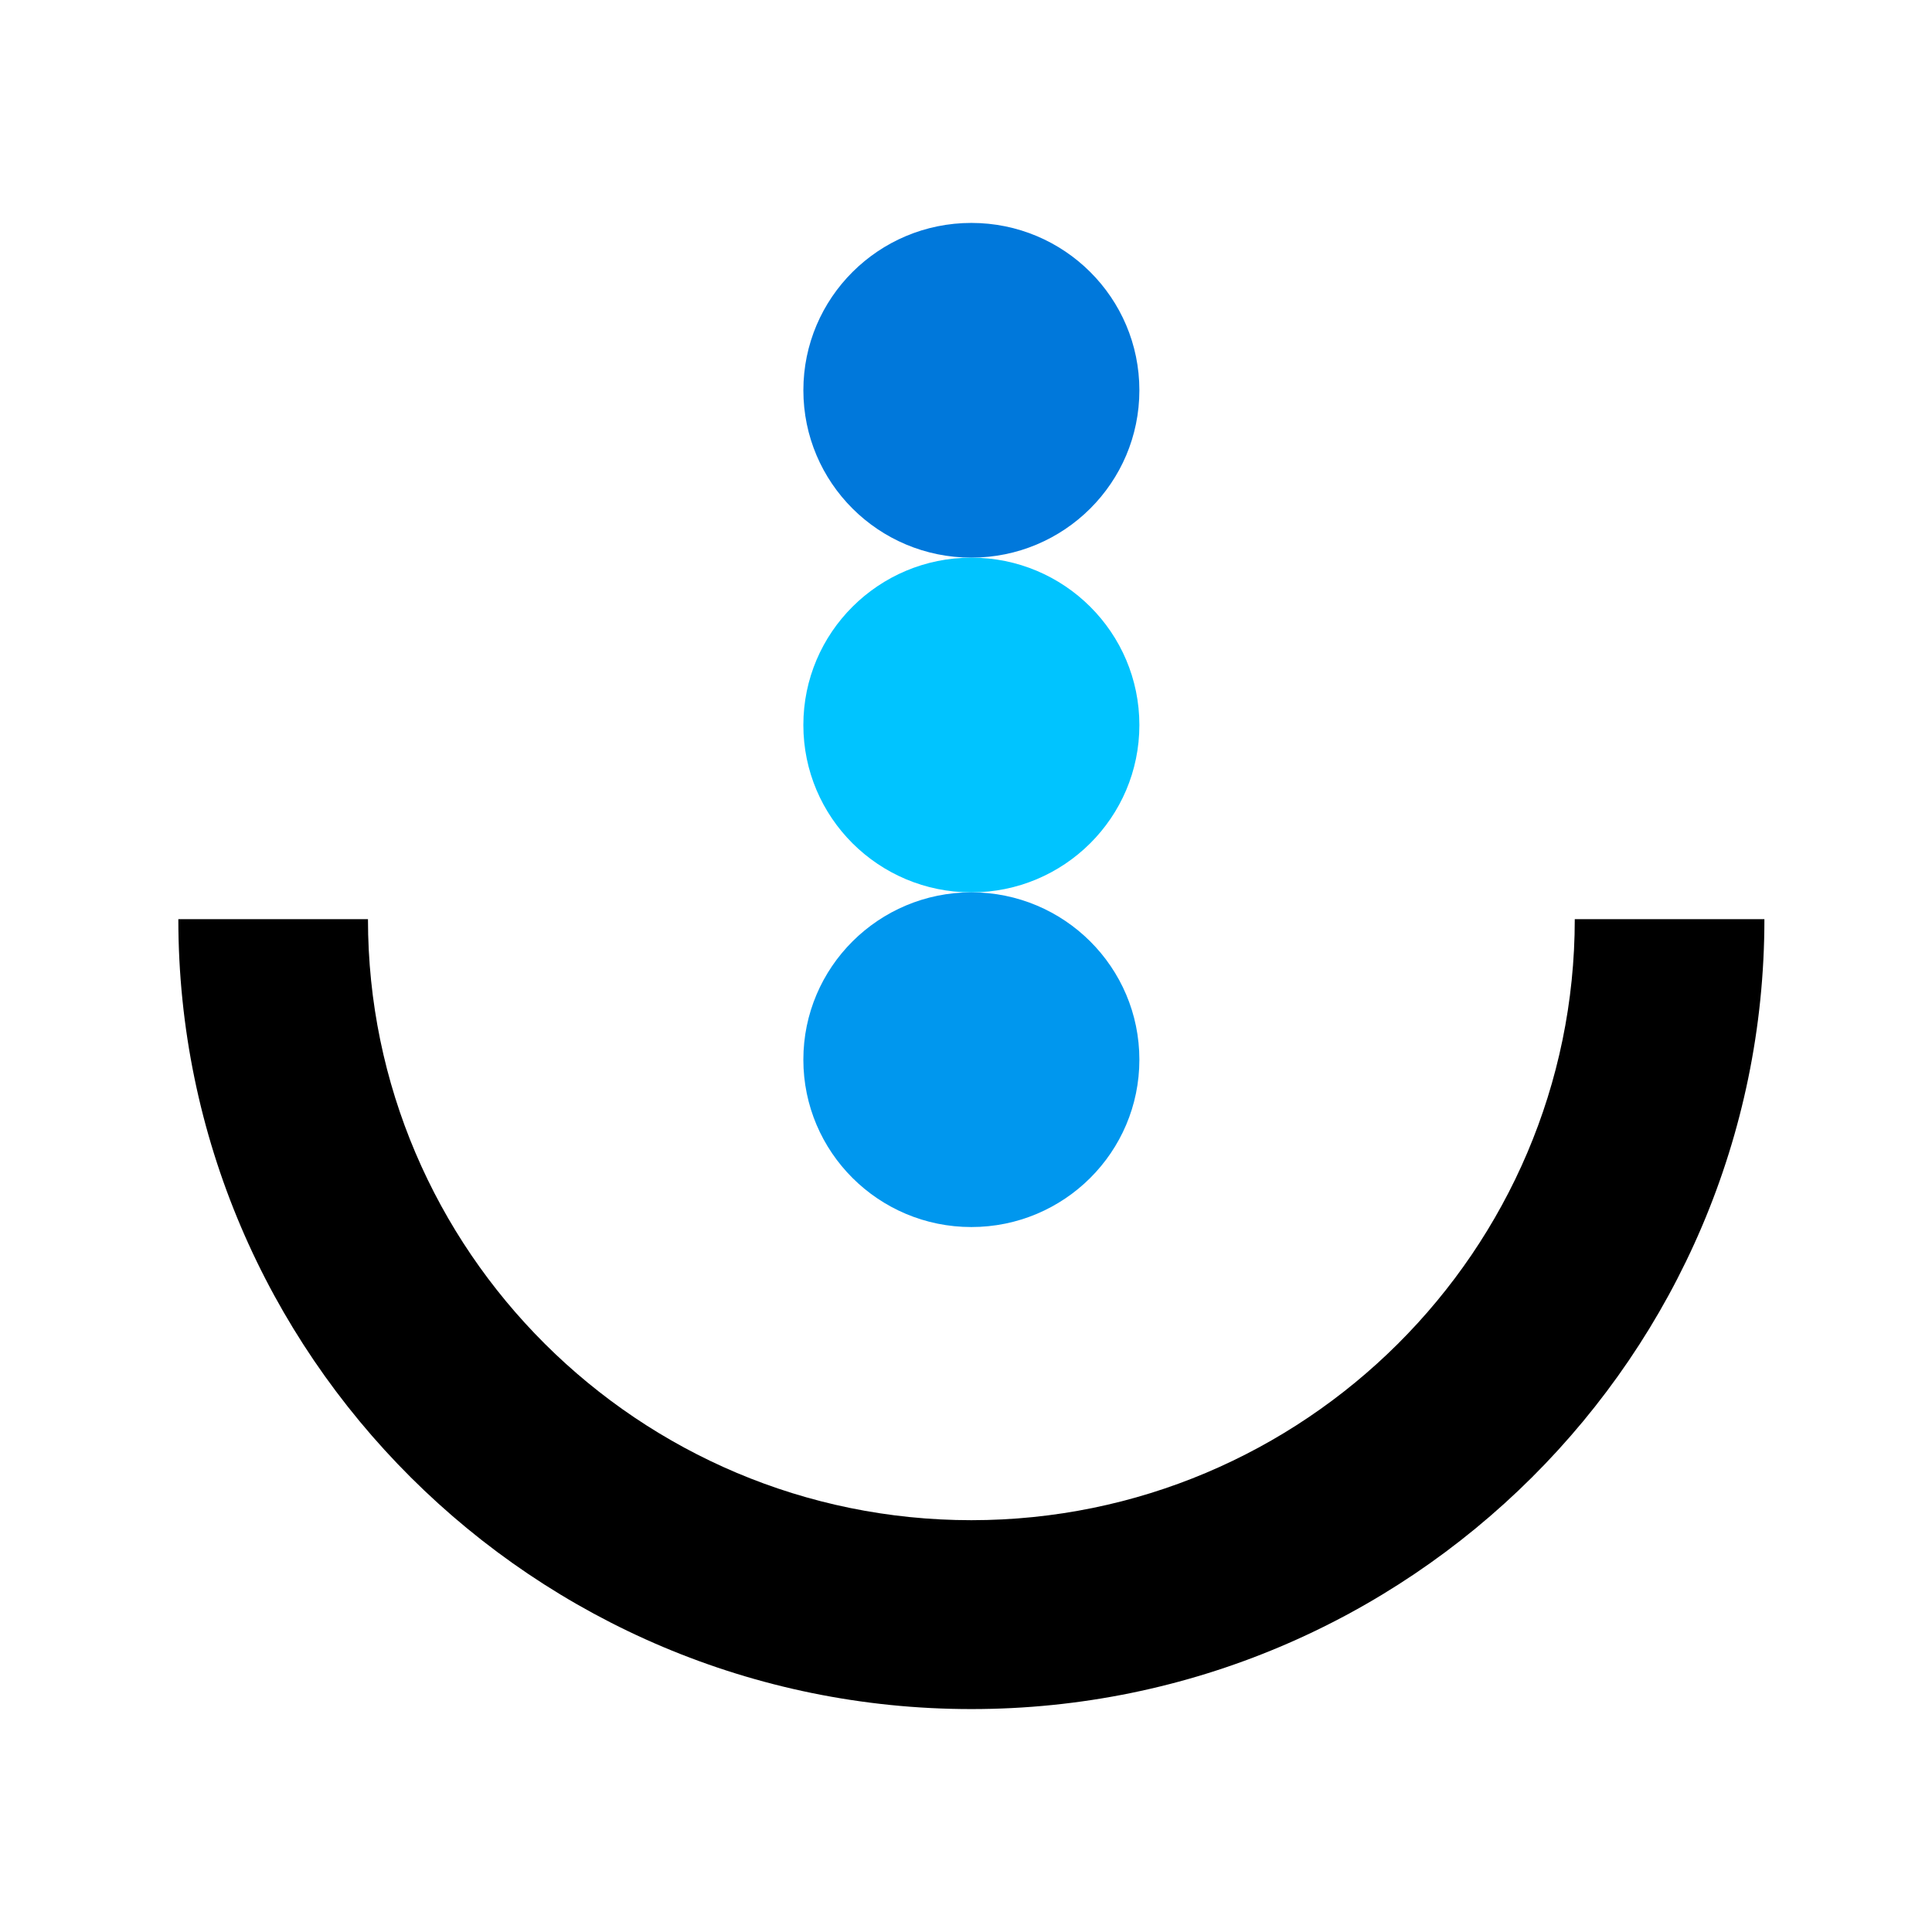
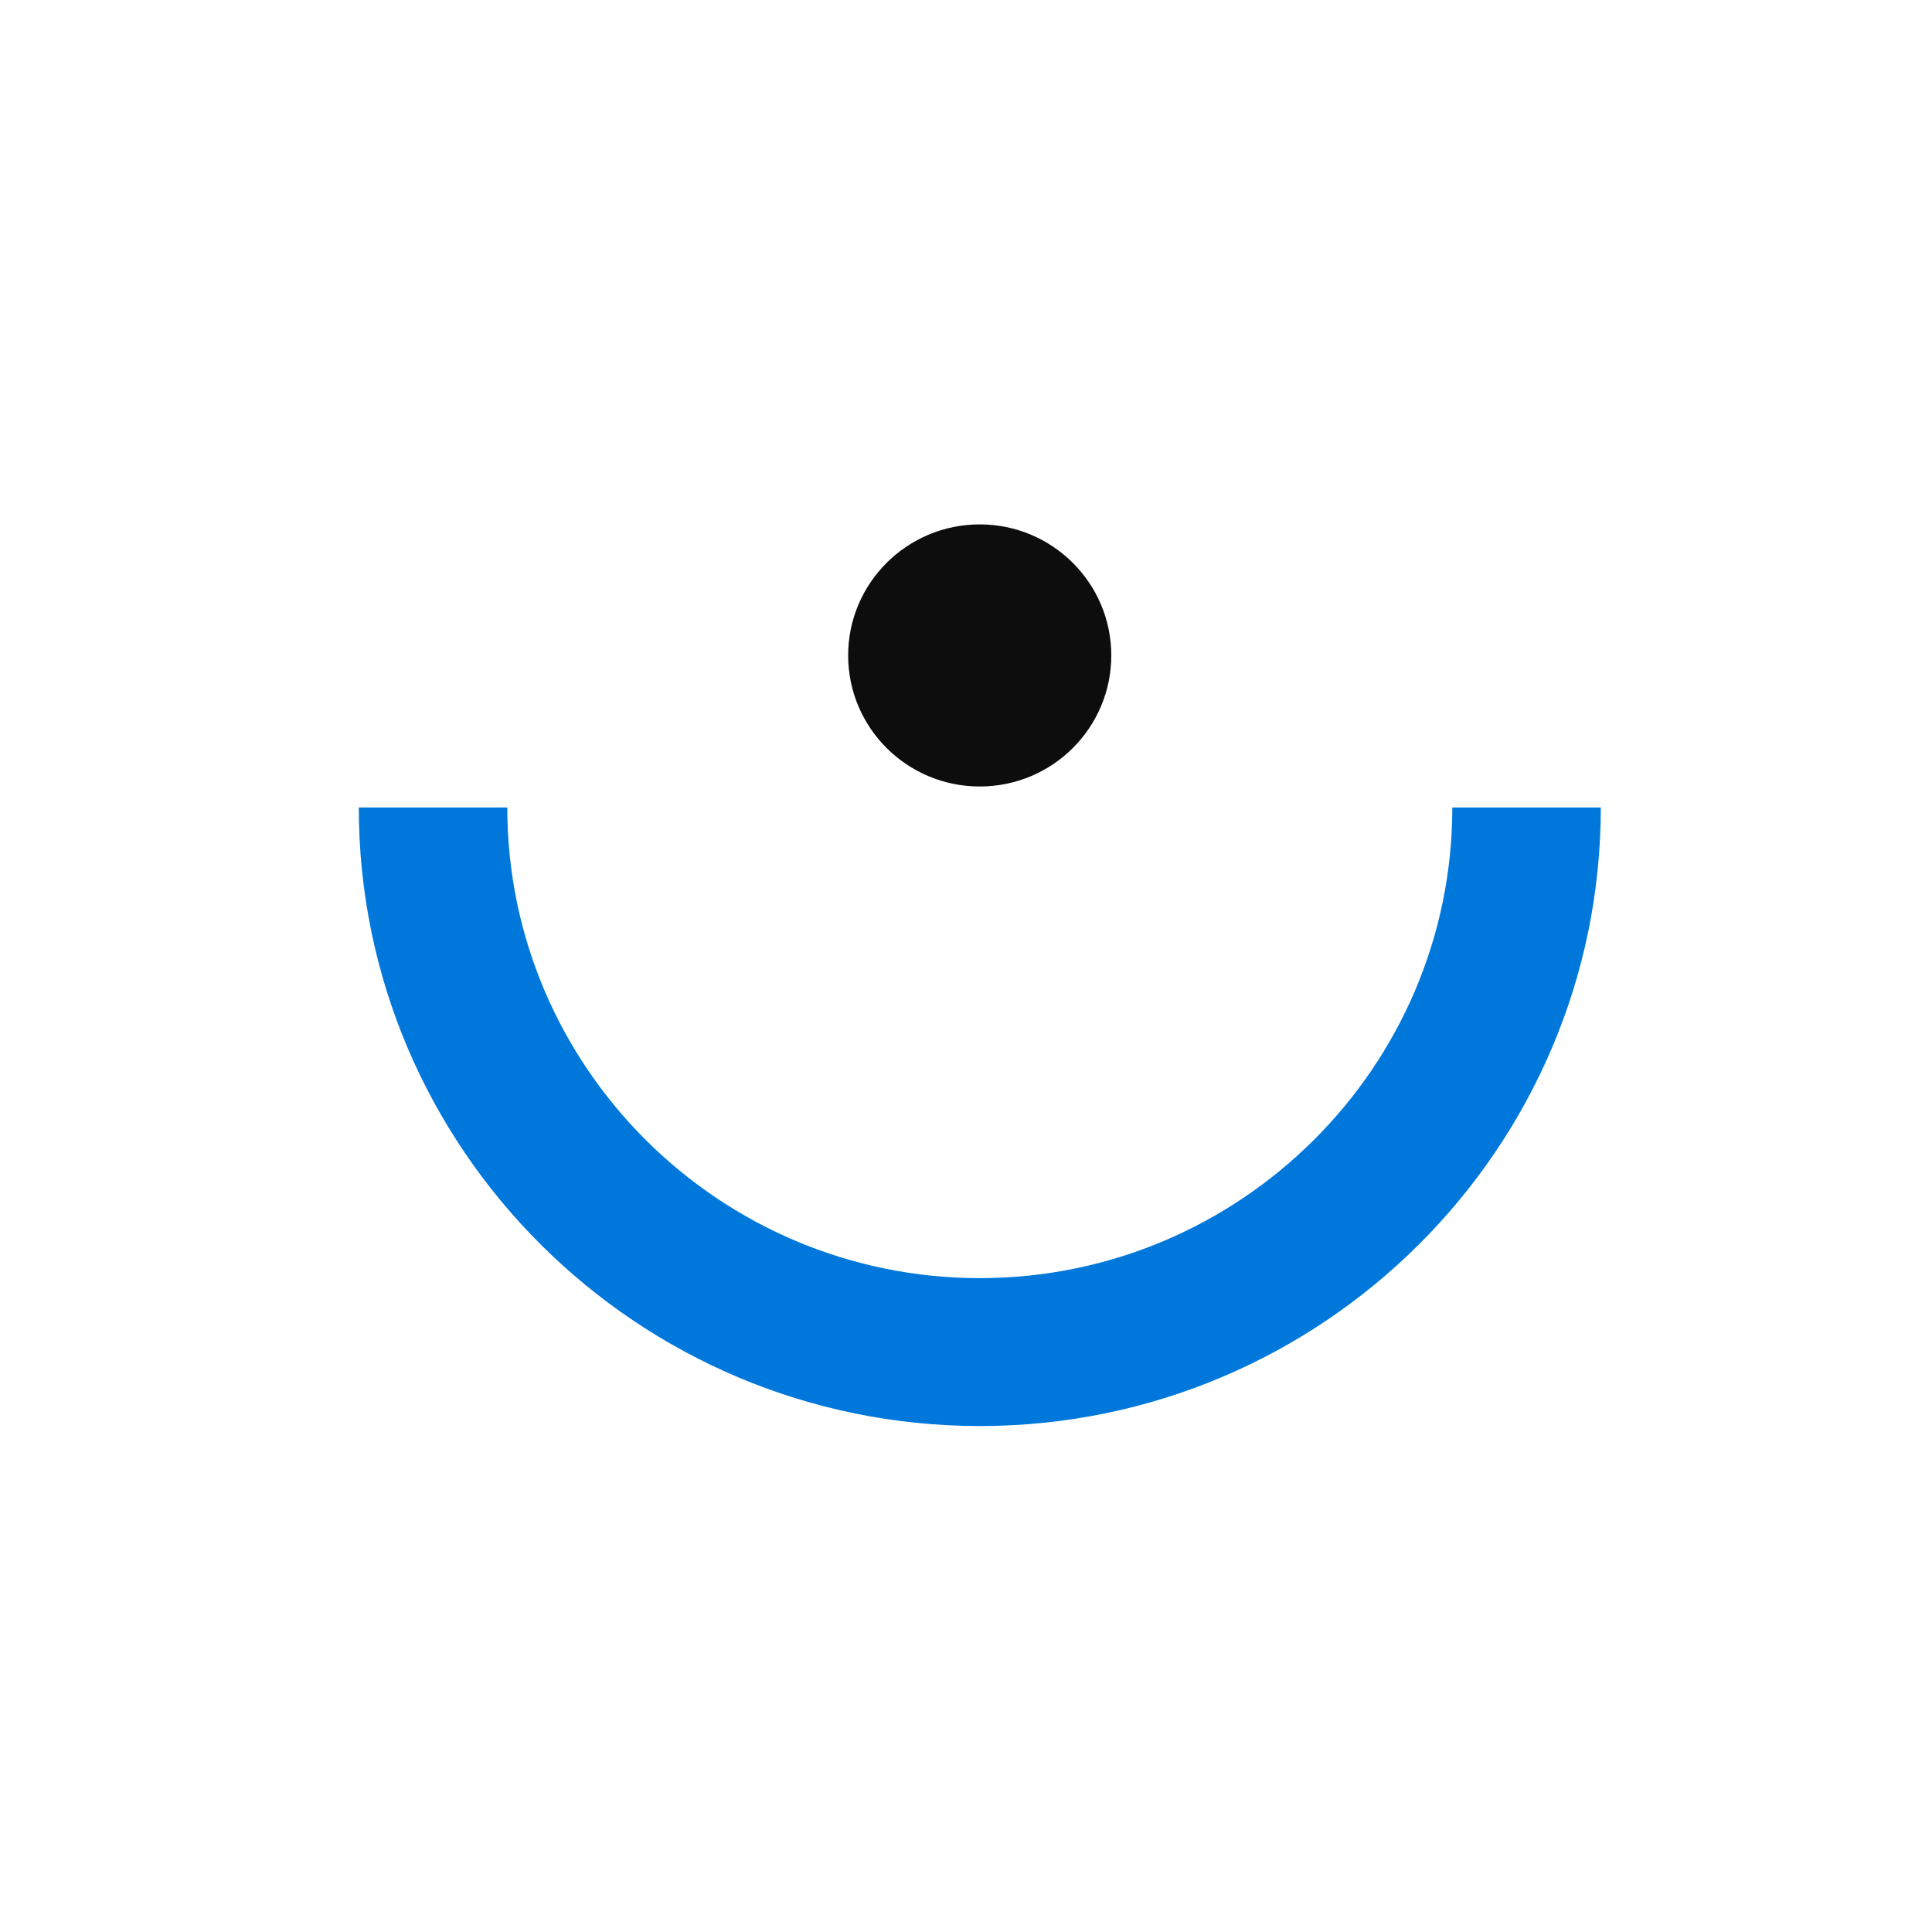
- <svg xmlns="http://www.w3.org/2000/svg" width="130" height="130" fill="none">
-   <path d="M65.361 37.522c6.244 0 11.305-5.042 11.305-11.261C76.666 20.04 71.606 15 65.362 15c-6.243 0-11.305 5.042-11.305 11.26 0 6.22 5.062 11.262 11.305 11.262z" fill="#0078DB" />
-   <path d="M65.361 60.045c6.244 0 11.305-5.042 11.305-11.26 0-6.22-5.061-11.262-11.305-11.262-6.243 0-11.305 5.042-11.305 11.261 0 6.22 5.062 11.261 11.305 11.261z" fill="#00C4FF" />
-   <path d="M65.361 82.565c6.244 0 11.305-5.042 11.305-11.261 0-6.22-5.061-11.261-11.305-11.261-6.243 0-11.305 5.042-11.305 11.26 0 6.22 5.062 11.262 11.305 11.262z" fill="#0097EE" />
-   <path d="M65.361 115C35.937 115 12 91.156 12 61.848h12.76c0 22.293 18.22 40.442 40.601 40.442s40.602-18.15 40.602-40.442h12.76c0 29.308-23.938 53.152-53.362 53.152z" fill="#000" />
+ <svg xmlns="http://www.w3.org/2000/svg" width="70" height="70" viewBox="0 0 70 70" fill="none">
+   <path d="M35.497 28.496C38.13 28.496 40.264 26.37 40.264 23.748C40.264 21.126 38.13 19 35.497 19C32.865 19 30.73 21.126 30.73 23.748C30.73 26.37 32.865 28.496 35.497 28.496Z" fill="#0D0D0D" />
+   <path d="M35.5 51.668C23.093 51.668 13 41.614 13 29.256H18.38C18.38 38.656 26.063 46.309 35.5 46.309C44.937 46.309 52.62 38.656 52.62 29.256H58C58 41.614 47.907 51.668 35.5 51.668Z" fill="#0078DB" />
</svg>
